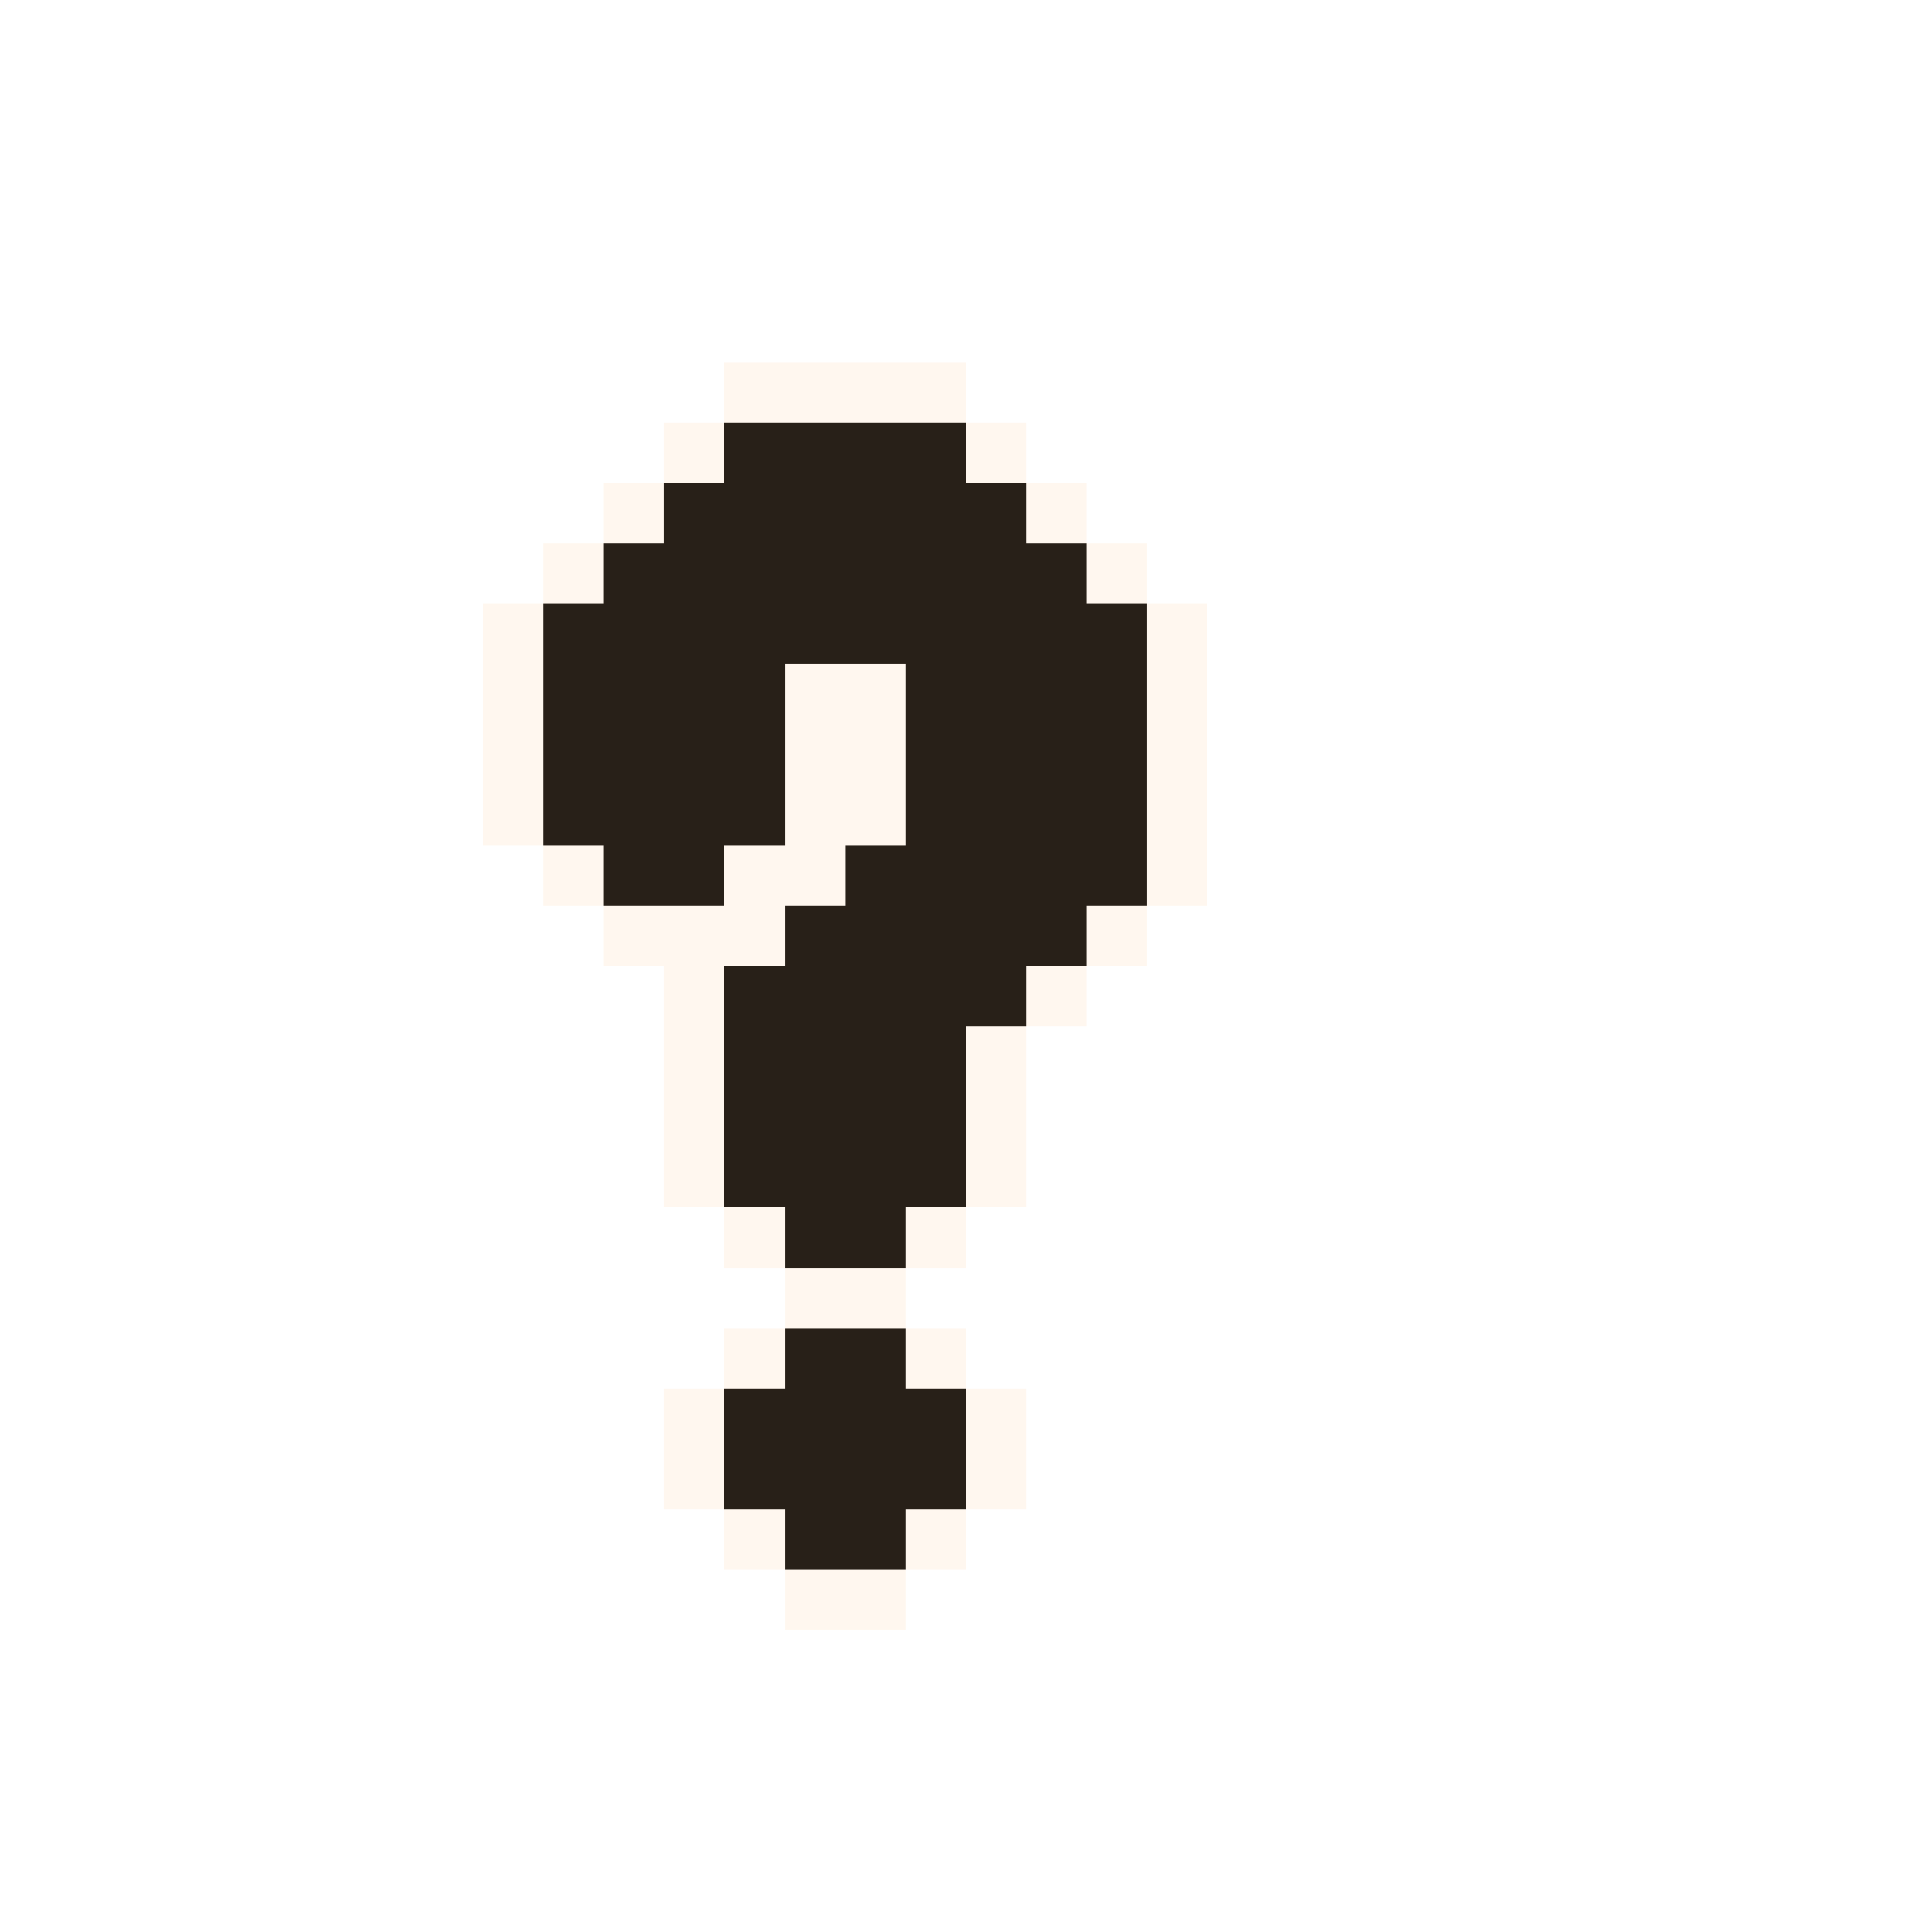
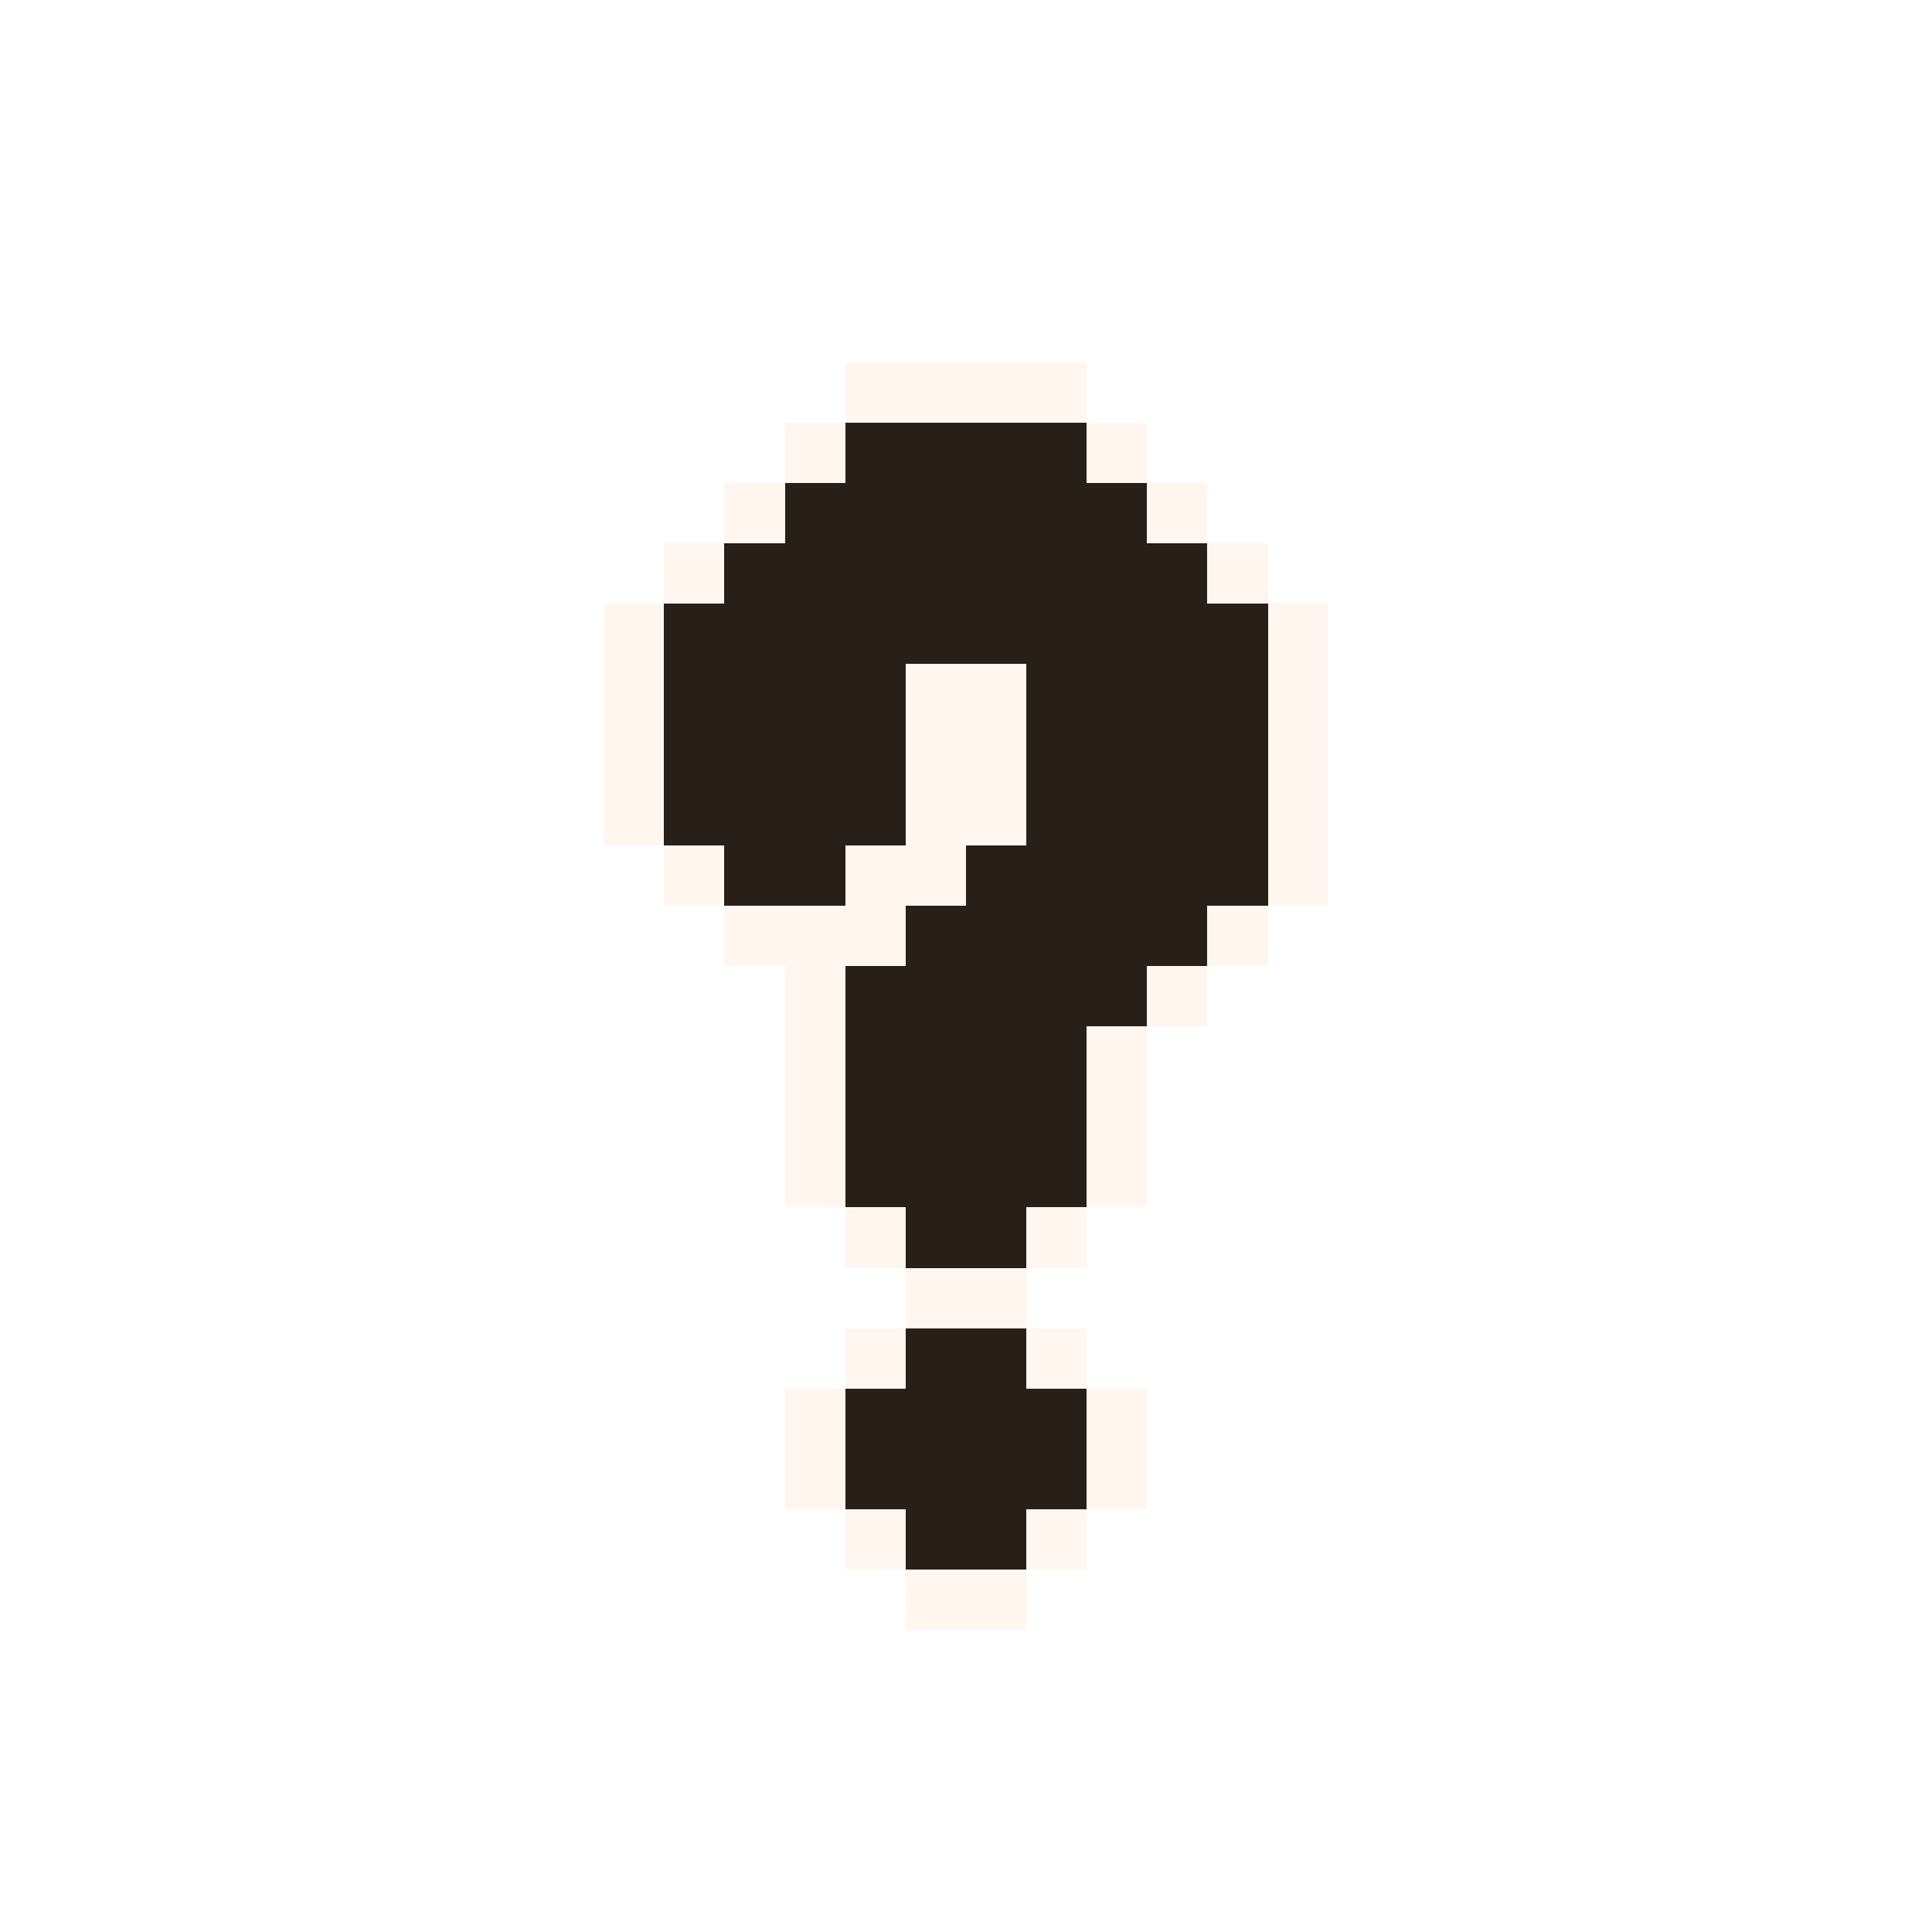
<svg xmlns="http://www.w3.org/2000/svg" version="1.1" width="128" height="128" shape-rendering="crispEdges">
-   <rect x="48" y="24" width="4" height="4" fill="#FFF7EF" />
-   <rect x="52" y="24" width="4" height="4" fill="#FFF7EF" />
  <rect x="56" y="24" width="4" height="4" fill="#FFF7EF" />
  <rect x="60" y="24" width="4" height="4" fill="#FFF7EF" />
-   <rect x="44" y="28" width="4" height="4" fill="#FFF7EF" />
-   <rect x="48" y="28" width="4" height="4" fill="#282018" />
-   <rect x="52" y="28" width="4" height="4" fill="#282018" />
+   <rect x="64" y="24" width="4" height="4" fill="#FFF7EF" />
+   <rect x="68" y="24" width="4" height="4" fill="#FFF7EF" />
+   <rect x="52" y="28" width="4" height="4" fill="#FFF7EF" />
  <rect x="56" y="28" width="4" height="4" fill="#282018" />
  <rect x="60" y="28" width="4" height="4" fill="#282018" />
-   <rect x="64" y="28" width="4" height="4" fill="#FFF7EF" />
-   <rect x="40" y="32" width="4" height="4" fill="#FFF7EF" />
-   <rect x="44" y="32" width="4" height="4" fill="#282018" />
-   <rect x="48" y="32" width="4" height="4" fill="#282018" />
+   <rect x="64" y="28" width="4" height="4" fill="#282018" />
+   <rect x="68" y="28" width="4" height="4" fill="#282018" />
+   <rect x="72" y="28" width="4" height="4" fill="#FFF7EF" />
+   <rect x="48" y="32" width="4" height="4" fill="#FFF7EF" />
  <rect x="52" y="32" width="4" height="4" fill="#282018" />
  <rect x="56" y="32" width="4" height="4" fill="#282018" />
  <rect x="60" y="32" width="4" height="4" fill="#282018" />
  <rect x="64" y="32" width="4" height="4" fill="#282018" />
-   <rect x="68" y="32" width="4" height="4" fill="#FFF7EF" />
-   <rect x="36" y="36" width="4" height="4" fill="#FFF7EF" />
-   <rect x="40" y="36" width="4" height="4" fill="#282018" />
-   <rect x="44" y="36" width="4" height="4" fill="#282018" />
+   <rect x="68" y="32" width="4" height="4" fill="#282018" />
+   <rect x="72" y="32" width="4" height="4" fill="#282018" />
+   <rect x="76" y="32" width="4" height="4" fill="#FFF7EF" />
+   <rect x="44" y="36" width="4" height="4" fill="#FFF7EF" />
  <rect x="48" y="36" width="4" height="4" fill="#282018" />
  <rect x="52" y="36" width="4" height="4" fill="#282018" />
  <rect x="56" y="36" width="4" height="4" fill="#282018" />
  <rect x="60" y="36" width="4" height="4" fill="#282018" />
  <rect x="64" y="36" width="4" height="4" fill="#282018" />
  <rect x="68" y="36" width="4" height="4" fill="#282018" />
-   <rect x="72" y="36" width="4" height="4" fill="#FFF7EF" />
-   <rect x="32" y="40" width="4" height="4" fill="#FFF7EF" />
-   <rect x="36" y="40" width="4" height="4" fill="#282018" />
-   <rect x="40" y="40" width="4" height="4" fill="#282018" />
+   <rect x="72" y="36" width="4" height="4" fill="#282018" />
+   <rect x="76" y="36" width="4" height="4" fill="#282018" />
+   <rect x="80" y="36" width="4" height="4" fill="#FFF7EF" />
+   <rect x="40" y="40" width="4" height="4" fill="#FFF7EF" />
  <rect x="44" y="40" width="4" height="4" fill="#282018" />
  <rect x="48" y="40" width="4" height="4" fill="#282018" />
  <rect x="52" y="40" width="4" height="4" fill="#282018" />
  <rect x="56" y="40" width="4" height="4" fill="#282018" />
  <rect x="60" y="40" width="4" height="4" fill="#282018" />
  <rect x="64" y="40" width="4" height="4" fill="#282018" />
  <rect x="68" y="40" width="4" height="4" fill="#282018" />
  <rect x="72" y="40" width="4" height="4" fill="#282018" />
-   <rect x="76" y="40" width="4" height="4" fill="#FFF7EF" />
-   <rect x="32" y="44" width="4" height="4" fill="#FFF7EF" />
-   <rect x="36" y="44" width="4" height="4" fill="#282018" />
-   <rect x="40" y="44" width="4" height="4" fill="#282018" />
+   <rect x="76" y="40" width="4" height="4" fill="#282018" />
+   <rect x="80" y="40" width="4" height="4" fill="#282018" />
+   <rect x="84" y="40" width="4" height="4" fill="#FFF7EF" />
+   <rect x="40" y="44" width="4" height="4" fill="#FFF7EF" />
  <rect x="44" y="44" width="4" height="4" fill="#282018" />
  <rect x="48" y="44" width="4" height="4" fill="#282018" />
-   <rect x="52" y="44" width="4" height="4" fill="#FFF7EF" />
-   <rect x="56" y="44" width="4" height="4" fill="#FFF7EF" />
-   <rect x="60" y="44" width="4" height="4" fill="#282018" />
-   <rect x="64" y="44" width="4" height="4" fill="#282018" />
+   <rect x="52" y="44" width="4" height="4" fill="#282018" />
+   <rect x="56" y="44" width="4" height="4" fill="#282018" />
+   <rect x="60" y="44" width="4" height="4" fill="#FFF7EF" />
+   <rect x="64" y="44" width="4" height="4" fill="#FFF7EF" />
  <rect x="68" y="44" width="4" height="4" fill="#282018" />
  <rect x="72" y="44" width="4" height="4" fill="#282018" />
-   <rect x="76" y="44" width="4" height="4" fill="#FFF7EF" />
-   <rect x="32" y="48" width="4" height="4" fill="#FFF7EF" />
-   <rect x="36" y="48" width="4" height="4" fill="#282018" />
-   <rect x="40" y="48" width="4" height="4" fill="#282018" />
+   <rect x="76" y="44" width="4" height="4" fill="#282018" />
+   <rect x="80" y="44" width="4" height="4" fill="#282018" />
+   <rect x="84" y="44" width="4" height="4" fill="#FFF7EF" />
+   <rect x="40" y="48" width="4" height="4" fill="#FFF7EF" />
  <rect x="44" y="48" width="4" height="4" fill="#282018" />
  <rect x="48" y="48" width="4" height="4" fill="#282018" />
-   <rect x="52" y="48" width="4" height="4" fill="#FFF7EF" />
-   <rect x="56" y="48" width="4" height="4" fill="#FFF7EF" />
-   <rect x="60" y="48" width="4" height="4" fill="#282018" />
-   <rect x="64" y="48" width="4" height="4" fill="#282018" />
+   <rect x="52" y="48" width="4" height="4" fill="#282018" />
+   <rect x="56" y="48" width="4" height="4" fill="#282018" />
+   <rect x="60" y="48" width="4" height="4" fill="#FFF7EF" />
+   <rect x="64" y="48" width="4" height="4" fill="#FFF7EF" />
  <rect x="68" y="48" width="4" height="4" fill="#282018" />
  <rect x="72" y="48" width="4" height="4" fill="#282018" />
-   <rect x="76" y="48" width="4" height="4" fill="#FFF7EF" />
-   <rect x="32" y="52" width="4" height="4" fill="#FFF7EF" />
-   <rect x="36" y="52" width="4" height="4" fill="#282018" />
-   <rect x="40" y="52" width="4" height="4" fill="#282018" />
+   <rect x="76" y="48" width="4" height="4" fill="#282018" />
+   <rect x="80" y="48" width="4" height="4" fill="#282018" />
+   <rect x="84" y="48" width="4" height="4" fill="#FFF7EF" />
+   <rect x="40" y="52" width="4" height="4" fill="#FFF7EF" />
  <rect x="44" y="52" width="4" height="4" fill="#282018" />
  <rect x="48" y="52" width="4" height="4" fill="#282018" />
-   <rect x="52" y="52" width="4" height="4" fill="#FFF7EF" />
-   <rect x="56" y="52" width="4" height="4" fill="#FFF7EF" />
-   <rect x="60" y="52" width="4" height="4" fill="#282018" />
-   <rect x="64" y="52" width="4" height="4" fill="#282018" />
+   <rect x="52" y="52" width="4" height="4" fill="#282018" />
+   <rect x="56" y="52" width="4" height="4" fill="#282018" />
+   <rect x="60" y="52" width="4" height="4" fill="#FFF7EF" />
+   <rect x="64" y="52" width="4" height="4" fill="#FFF7EF" />
  <rect x="68" y="52" width="4" height="4" fill="#282018" />
  <rect x="72" y="52" width="4" height="4" fill="#282018" />
-   <rect x="76" y="52" width="4" height="4" fill="#FFF7EF" />
-   <rect x="36" y="56" width="4" height="4" fill="#FFF7EF" />
-   <rect x="40" y="56" width="4" height="4" fill="#282018" />
-   <rect x="44" y="56" width="4" height="4" fill="#282018" />
-   <rect x="48" y="56" width="4" height="4" fill="#FFF7EF" />
-   <rect x="52" y="56" width="4" height="4" fill="#FFF7EF" />
-   <rect x="56" y="56" width="4" height="4" fill="#282018" />
-   <rect x="60" y="56" width="4" height="4" fill="#282018" />
+   <rect x="76" y="52" width="4" height="4" fill="#282018" />
+   <rect x="80" y="52" width="4" height="4" fill="#282018" />
+   <rect x="84" y="52" width="4" height="4" fill="#FFF7EF" />
+   <rect x="44" y="56" width="4" height="4" fill="#FFF7EF" />
+   <rect x="48" y="56" width="4" height="4" fill="#282018" />
+   <rect x="52" y="56" width="4" height="4" fill="#282018" />
+   <rect x="56" y="56" width="4" height="4" fill="#FFF7EF" />
+   <rect x="60" y="56" width="4" height="4" fill="#FFF7EF" />
  <rect x="64" y="56" width="4" height="4" fill="#282018" />
  <rect x="68" y="56" width="4" height="4" fill="#282018" />
  <rect x="72" y="56" width="4" height="4" fill="#282018" />
-   <rect x="76" y="56" width="4" height="4" fill="#FFF7EF" />
-   <rect x="40" y="60" width="4" height="4" fill="#FFF7EF" />
-   <rect x="44" y="60" width="4" height="4" fill="#FFF7EF" />
+   <rect x="76" y="56" width="4" height="4" fill="#282018" />
+   <rect x="80" y="56" width="4" height="4" fill="#282018" />
+   <rect x="84" y="56" width="4" height="4" fill="#FFF7EF" />
  <rect x="48" y="60" width="4" height="4" fill="#FFF7EF" />
-   <rect x="52" y="60" width="4" height="4" fill="#282018" />
-   <rect x="56" y="60" width="4" height="4" fill="#282018" />
+   <rect x="52" y="60" width="4" height="4" fill="#FFF7EF" />
+   <rect x="56" y="60" width="4" height="4" fill="#FFF7EF" />
  <rect x="60" y="60" width="4" height="4" fill="#282018" />
  <rect x="64" y="60" width="4" height="4" fill="#282018" />
  <rect x="68" y="60" width="4" height="4" fill="#282018" />
-   <rect x="72" y="60" width="4" height="4" fill="#FFF7EF" />
-   <rect x="44" y="64" width="4" height="4" fill="#FFF7EF" />
-   <rect x="48" y="64" width="4" height="4" fill="#282018" />
-   <rect x="52" y="64" width="4" height="4" fill="#282018" />
+   <rect x="72" y="60" width="4" height="4" fill="#282018" />
+   <rect x="76" y="60" width="4" height="4" fill="#282018" />
+   <rect x="80" y="60" width="4" height="4" fill="#FFF7EF" />
+   <rect x="52" y="64" width="4" height="4" fill="#FFF7EF" />
  <rect x="56" y="64" width="4" height="4" fill="#282018" />
  <rect x="60" y="64" width="4" height="4" fill="#282018" />
  <rect x="64" y="64" width="4" height="4" fill="#282018" />
-   <rect x="68" y="64" width="4" height="4" fill="#FFF7EF" />
-   <rect x="44" y="68" width="4" height="4" fill="#FFF7EF" />
-   <rect x="48" y="68" width="4" height="4" fill="#282018" />
-   <rect x="52" y="68" width="4" height="4" fill="#282018" />
+   <rect x="68" y="64" width="4" height="4" fill="#282018" />
+   <rect x="72" y="64" width="4" height="4" fill="#282018" />
+   <rect x="76" y="64" width="4" height="4" fill="#FFF7EF" />
+   <rect x="52" y="68" width="4" height="4" fill="#FFF7EF" />
  <rect x="56" y="68" width="4" height="4" fill="#282018" />
  <rect x="60" y="68" width="4" height="4" fill="#282018" />
-   <rect x="64" y="68" width="4" height="4" fill="#FFF7EF" />
-   <rect x="44" y="72" width="4" height="4" fill="#FFF7EF" />
-   <rect x="48" y="72" width="4" height="4" fill="#282018" />
-   <rect x="52" y="72" width="4" height="4" fill="#282018" />
+   <rect x="64" y="68" width="4" height="4" fill="#282018" />
+   <rect x="68" y="68" width="4" height="4" fill="#282018" />
+   <rect x="72" y="68" width="4" height="4" fill="#FFF7EF" />
+   <rect x="52" y="72" width="4" height="4" fill="#FFF7EF" />
  <rect x="56" y="72" width="4" height="4" fill="#282018" />
  <rect x="60" y="72" width="4" height="4" fill="#282018" />
-   <rect x="64" y="72" width="4" height="4" fill="#FFF7EF" />
-   <rect x="44" y="76" width="4" height="4" fill="#FFF7EF" />
-   <rect x="48" y="76" width="4" height="4" fill="#282018" />
-   <rect x="52" y="76" width="4" height="4" fill="#282018" />
+   <rect x="64" y="72" width="4" height="4" fill="#282018" />
+   <rect x="68" y="72" width="4" height="4" fill="#282018" />
+   <rect x="72" y="72" width="4" height="4" fill="#FFF7EF" />
+   <rect x="52" y="76" width="4" height="4" fill="#FFF7EF" />
  <rect x="56" y="76" width="4" height="4" fill="#282018" />
  <rect x="60" y="76" width="4" height="4" fill="#282018" />
-   <rect x="64" y="76" width="4" height="4" fill="#FFF7EF" />
-   <rect x="48" y="80" width="4" height="4" fill="#FFF7EF" />
-   <rect x="52" y="80" width="4" height="4" fill="#282018" />
-   <rect x="56" y="80" width="4" height="4" fill="#282018" />
-   <rect x="60" y="80" width="4" height="4" fill="#FFF7EF" />
-   <rect x="52" y="84" width="4" height="4" fill="#FFF7EF" />
-   <rect x="56" y="84" width="4" height="4" fill="#FFF7EF" />
-   <rect x="48" y="88" width="4" height="4" fill="#FFF7EF" />
-   <rect x="52" y="88" width="4" height="4" fill="#282018" />
-   <rect x="56" y="88" width="4" height="4" fill="#282018" />
-   <rect x="60" y="88" width="4" height="4" fill="#FFF7EF" />
-   <rect x="44" y="92" width="4" height="4" fill="#FFF7EF" />
-   <rect x="48" y="92" width="4" height="4" fill="#282018" />
-   <rect x="52" y="92" width="4" height="4" fill="#282018" />
+   <rect x="64" y="76" width="4" height="4" fill="#282018" />
+   <rect x="68" y="76" width="4" height="4" fill="#282018" />
+   <rect x="72" y="76" width="4" height="4" fill="#FFF7EF" />
+   <rect x="56" y="80" width="4" height="4" fill="#FFF7EF" />
+   <rect x="60" y="80" width="4" height="4" fill="#282018" />
+   <rect x="64" y="80" width="4" height="4" fill="#282018" />
+   <rect x="68" y="80" width="4" height="4" fill="#FFF7EF" />
+   <rect x="60" y="84" width="4" height="4" fill="#FFF7EF" />
+   <rect x="64" y="84" width="4" height="4" fill="#FFF7EF" />
+   <rect x="56" y="88" width="4" height="4" fill="#FFF7EF" />
+   <rect x="60" y="88" width="4" height="4" fill="#282018" />
+   <rect x="64" y="88" width="4" height="4" fill="#282018" />
+   <rect x="68" y="88" width="4" height="4" fill="#FFF7EF" />
+   <rect x="52" y="92" width="4" height="4" fill="#FFF7EF" />
  <rect x="56" y="92" width="4" height="4" fill="#282018" />
  <rect x="60" y="92" width="4" height="4" fill="#282018" />
-   <rect x="64" y="92" width="4" height="4" fill="#FFF7EF" />
-   <rect x="44" y="96" width="4" height="4" fill="#FFF7EF" />
-   <rect x="48" y="96" width="4" height="4" fill="#282018" />
-   <rect x="52" y="96" width="4" height="4" fill="#282018" />
+   <rect x="64" y="92" width="4" height="4" fill="#282018" />
+   <rect x="68" y="92" width="4" height="4" fill="#282018" />
+   <rect x="72" y="92" width="4" height="4" fill="#FFF7EF" />
+   <rect x="52" y="96" width="4" height="4" fill="#FFF7EF" />
  <rect x="56" y="96" width="4" height="4" fill="#282018" />
  <rect x="60" y="96" width="4" height="4" fill="#282018" />
-   <rect x="64" y="96" width="4" height="4" fill="#FFF7EF" />
-   <rect x="48" y="100" width="4" height="4" fill="#FFF7EF" />
-   <rect x="52" y="100" width="4" height="4" fill="#282018" />
-   <rect x="56" y="100" width="4" height="4" fill="#282018" />
-   <rect x="60" y="100" width="4" height="4" fill="#FFF7EF" />
-   <rect x="52" y="104" width="4" height="4" fill="#FFF7EF" />
-   <rect x="56" y="104" width="4" height="4" fill="#FFF7EF" />
+   <rect x="64" y="96" width="4" height="4" fill="#282018" />
+   <rect x="68" y="96" width="4" height="4" fill="#282018" />
+   <rect x="72" y="96" width="4" height="4" fill="#FFF7EF" />
+   <rect x="56" y="100" width="4" height="4" fill="#FFF7EF" />
+   <rect x="60" y="100" width="4" height="4" fill="#282018" />
+   <rect x="64" y="100" width="4" height="4" fill="#282018" />
+   <rect x="68" y="100" width="4" height="4" fill="#FFF7EF" />
+   <rect x="60" y="104" width="4" height="4" fill="#FFF7EF" />
+   <rect x="64" y="104" width="4" height="4" fill="#FFF7EF" />
</svg>
